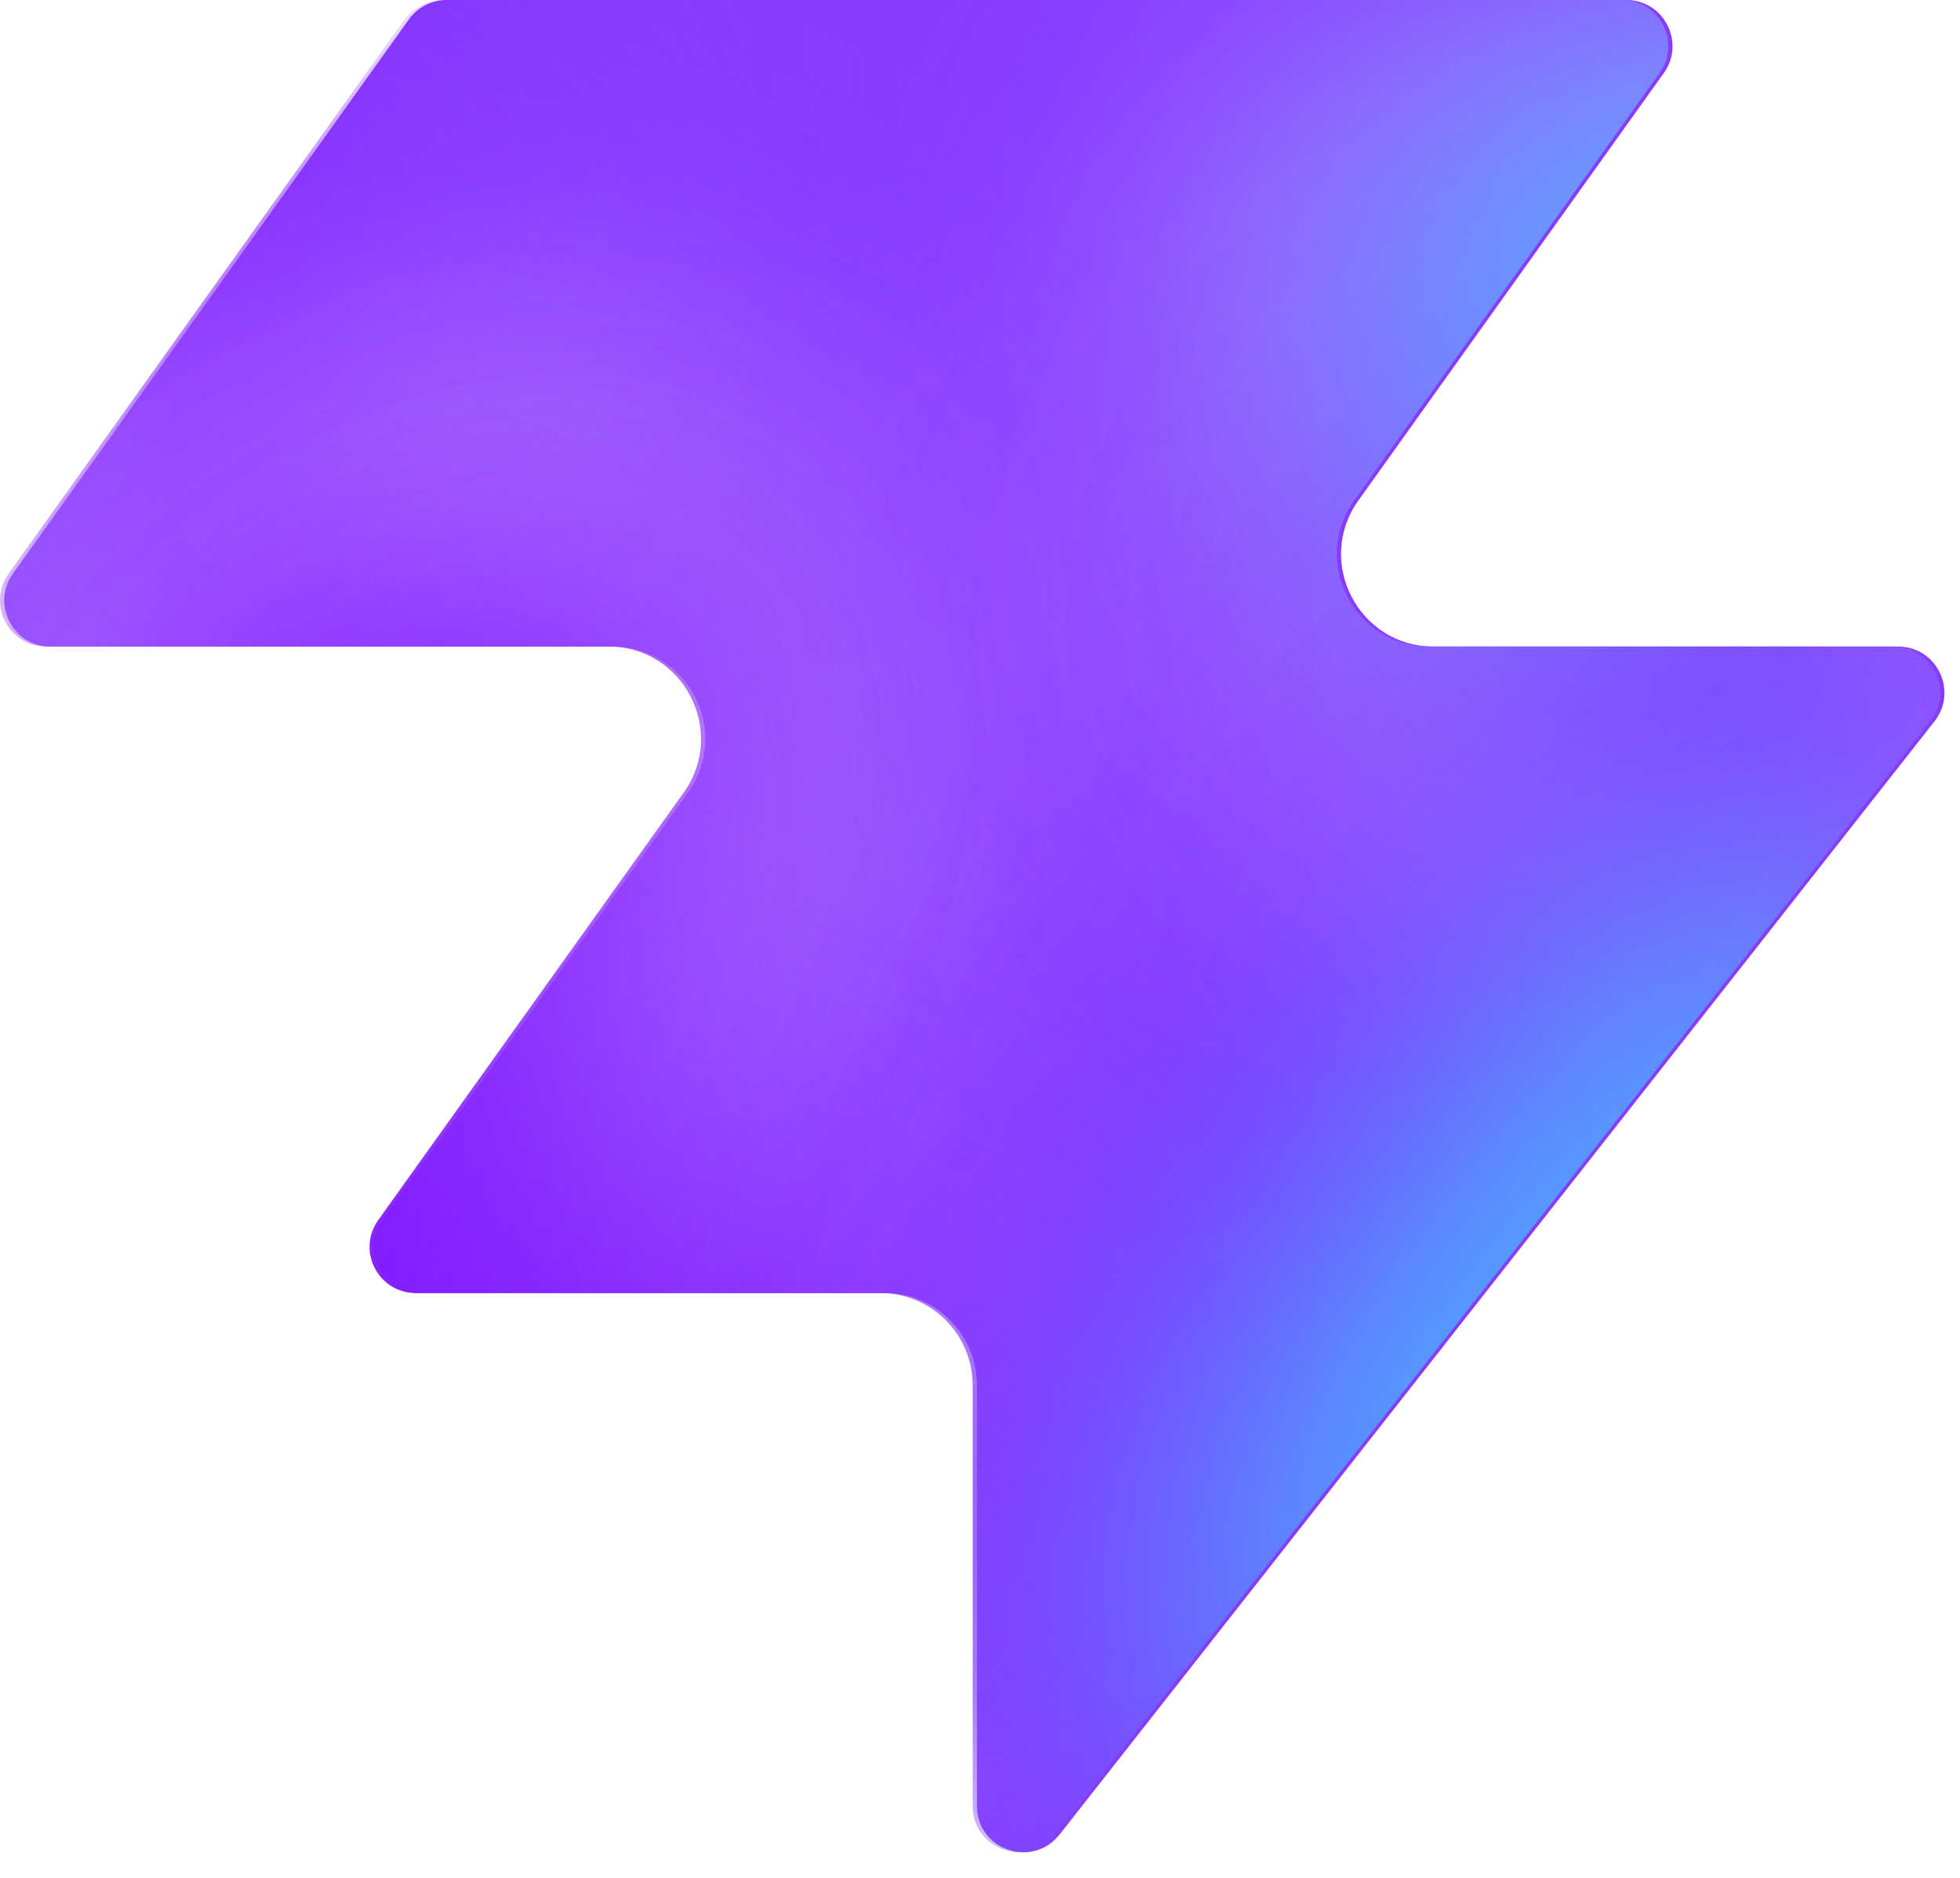
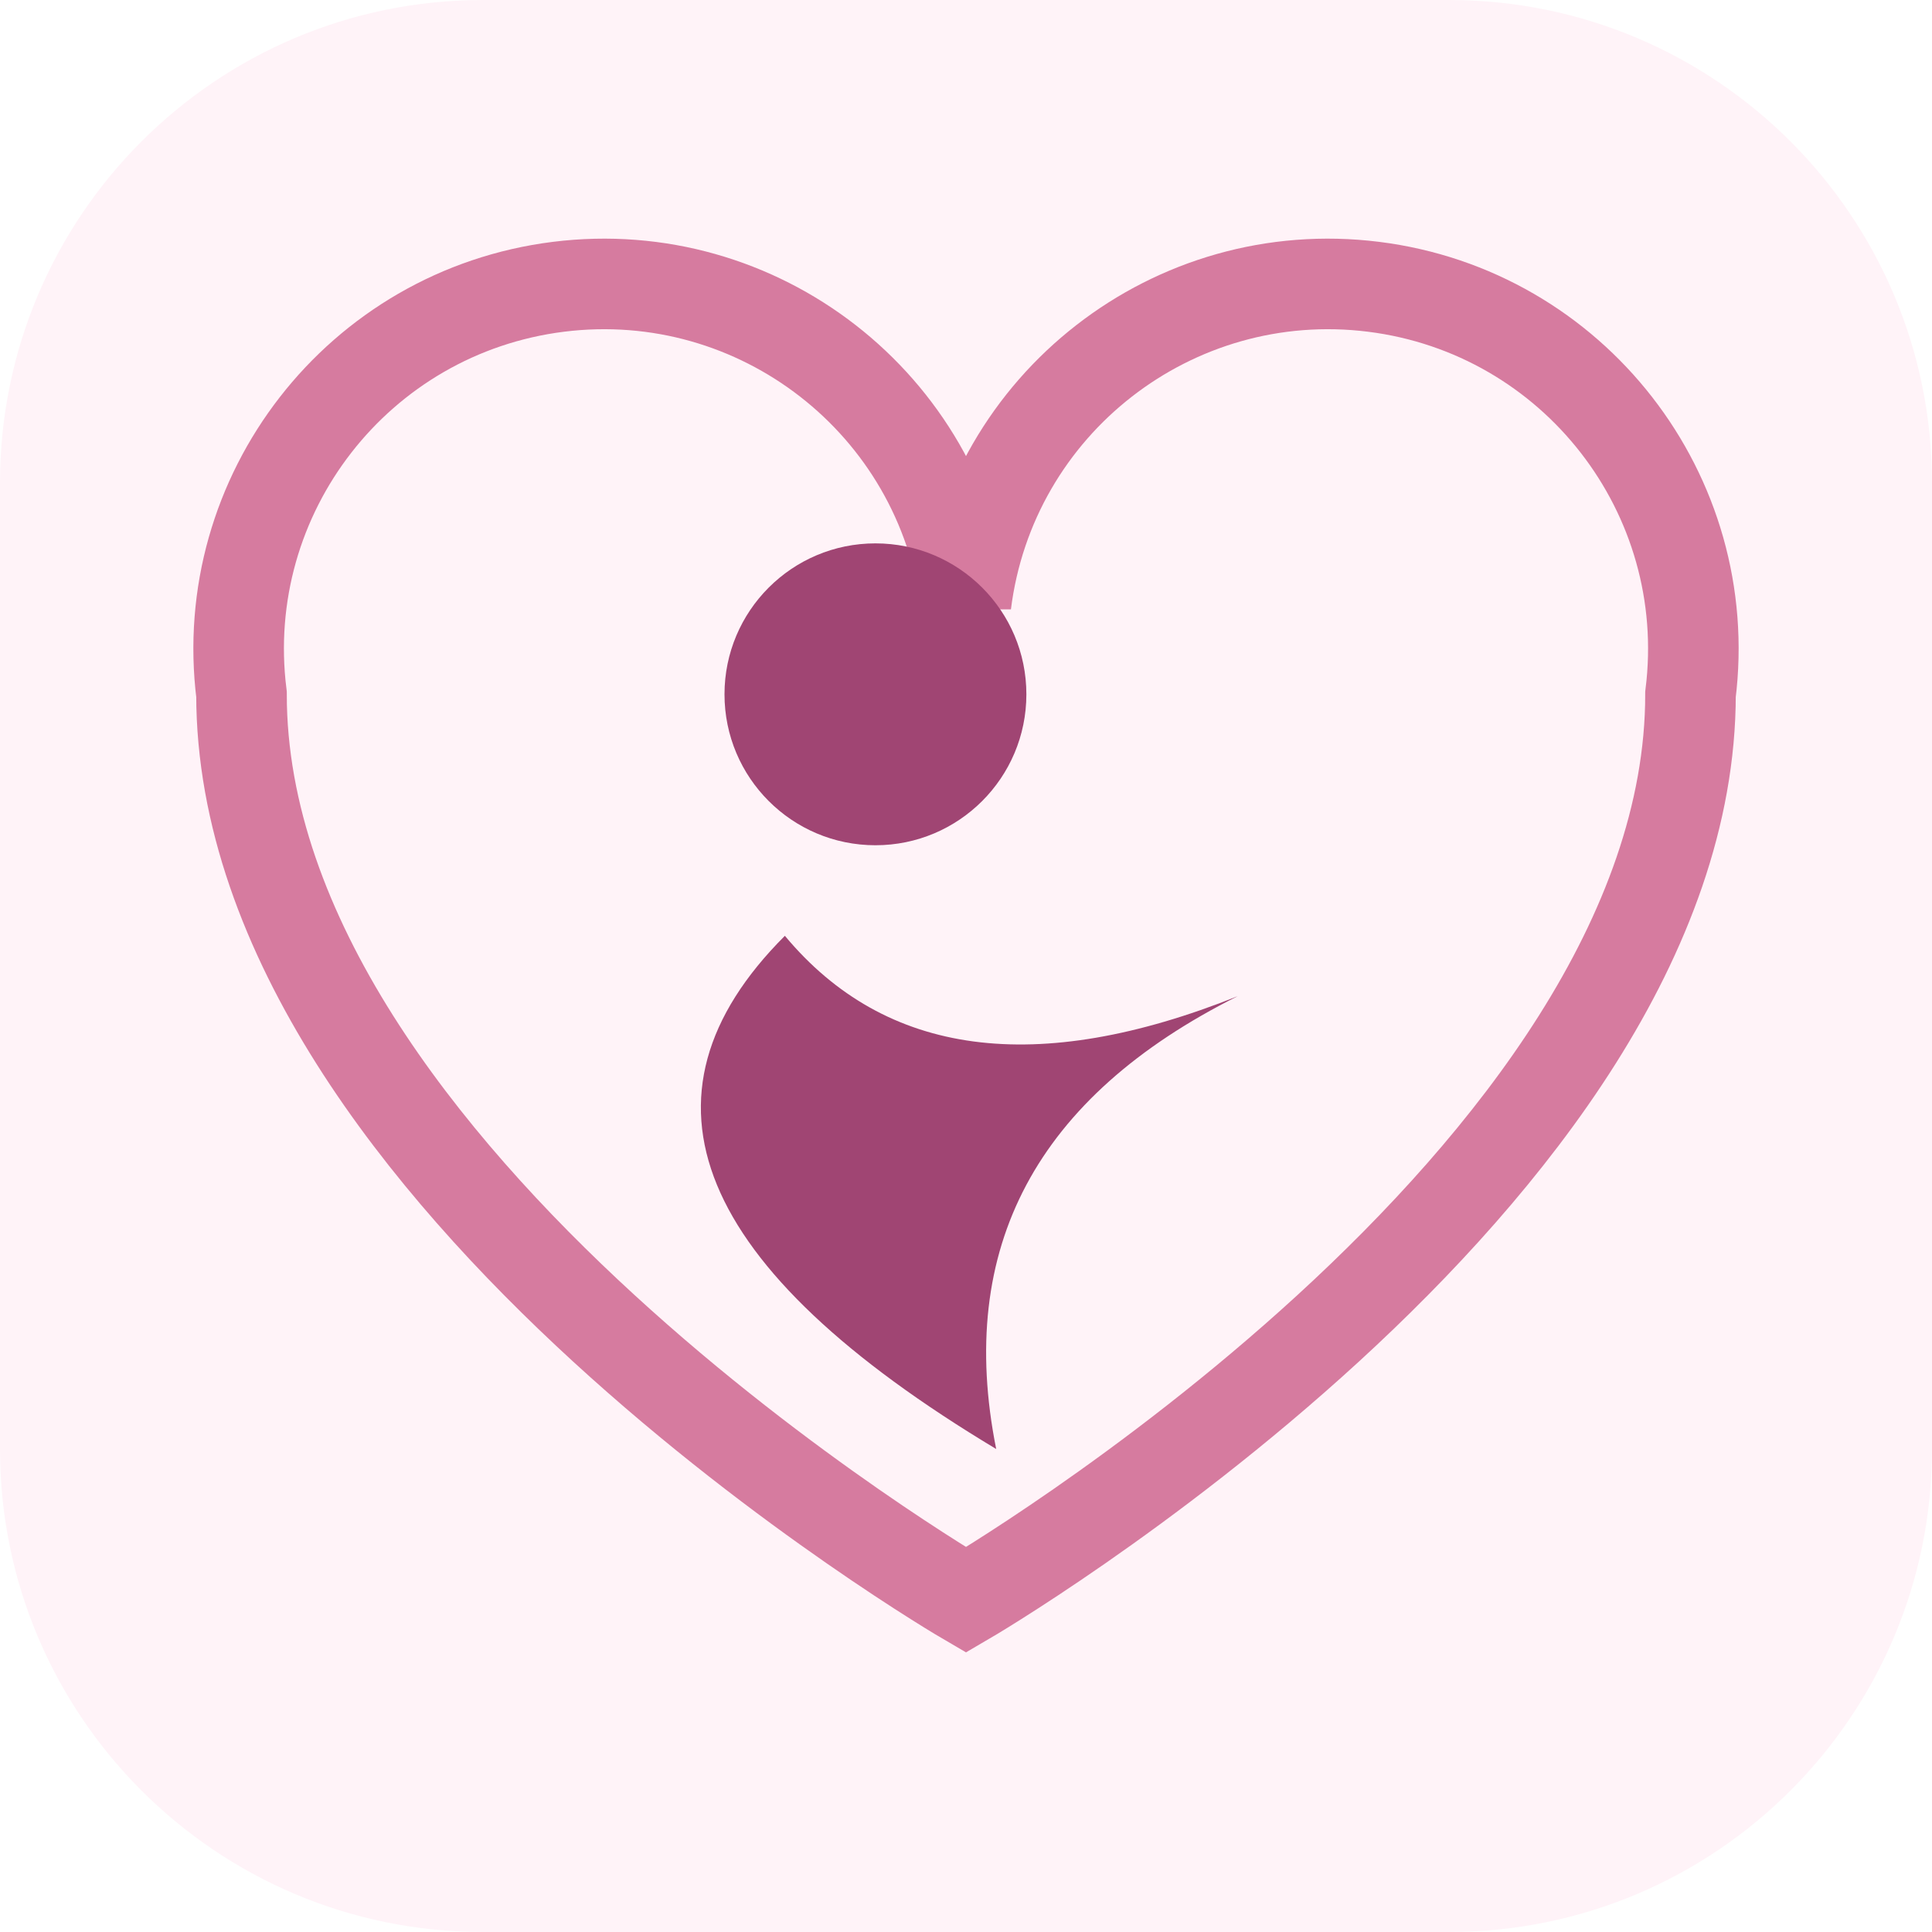
- <svg xmlns="http://www.w3.org/2000/svg" width="48" height="46" fill="none" viewBox="0 0 48 46">
-   <path fill="#863bff" d="M25.946 44.938c-.664.845-2.021.375-2.021-.698V33.937a2.26 2.26 0 0 0-2.262-2.262H10.287c-.92 0-1.456-1.04-.92-1.788l7.48-10.471c1.07-1.497 0-3.578-1.842-3.578H1.237c-.92 0-1.456-1.04-.92-1.788L10.013.474c.214-.297.556-.474.92-.474h28.894c.92 0 1.456 1.04.92 1.788l-7.48 10.471c-1.07 1.498 0 3.579 1.842 3.579h11.377c.943 0 1.473 1.088.89 1.83L25.947 44.94z" style="fill:#863bff;fill:color(display-p3 .525 .23 1);fill-opacity:1" />
-   <mask id="a" width="48" height="46" x="0" y="0" maskUnits="userSpaceOnUse" style="mask-type:alpha">
-     <path fill="#000" d="M25.842 44.938c-.664.844-2.021.375-2.021-.698V33.937a2.26 2.26 0 0 0-2.262-2.262H10.183c-.92 0-1.456-1.04-.92-1.788l7.48-10.471c1.07-1.498 0-3.579-1.842-3.579H1.133c-.92 0-1.456-1.04-.92-1.787L9.91.473c.214-.297.556-.474.92-.474h28.894c.92 0 1.456 1.04.92 1.788l-7.48 10.471c-1.07 1.498 0 3.578 1.842 3.578h11.377c.943 0 1.473 1.088.89 1.832L25.843 44.94z" style="fill:#000;fill-opacity:1" />
-   </mask>
-   <g mask="url(#a)">
-     <g filter="url(#b)">
-       <ellipse cx="5.508" cy="14.704" fill="#ede6ff" rx="5.508" ry="14.704" style="fill:#ede6ff;fill:color(display-p3 .927 .903 1);fill-opacity:1" transform="matrix(.00324 1 1 -.00324 -4.47 31.516)" />
-     </g>
-     <g filter="url(#c)">
-       <ellipse cx="10.399" cy="29.851" fill="#ede6ff" rx="10.399" ry="29.851" style="fill:#ede6ff;fill:color(display-p3 .927 .903 1);fill-opacity:1" transform="matrix(.00324 1 1 -.00324 -39.328 7.883)" />
-     </g>
-     <g filter="url(#d)">
-       <ellipse cx="5.508" cy="30.487" fill="#7e14ff" rx="5.508" ry="30.487" style="fill:#7e14ff;fill:color(display-p3 .492 .077 1);fill-opacity:1" transform="rotate(89.814 -25.913 -14.639)scale(1 -1)" />
-     </g>
-     <g filter="url(#e)">
-       <ellipse cx="5.508" cy="30.599" fill="#7e14ff" rx="5.508" ry="30.599" style="fill:#7e14ff;fill:color(display-p3 .492 .077 1);fill-opacity:1" transform="rotate(89.814 -32.644 -3.334)scale(1 -1)" />
-     </g>
-     <g filter="url(#f)">
-       <ellipse cx="5.508" cy="30.599" fill="#7e14ff" rx="5.508" ry="30.599" style="fill:#7e14ff;fill:color(display-p3 .492 .077 1);fill-opacity:1" transform="matrix(.00324 1 1 -.00324 -34.34 30.47)" />
-     </g>
-     <g filter="url(#g)">
-       <ellipse cx="14.072" cy="22.078" fill="#ede6ff" rx="14.072" ry="22.078" style="fill:#ede6ff;fill:color(display-p3 .927 .903 1);fill-opacity:1" transform="rotate(93.35 24.506 48.493)scale(-1 1)" />
-     </g>
-     <g filter="url(#h)">
-       <ellipse cx="3.47" cy="21.501" fill="#7e14ff" rx="3.47" ry="21.501" style="fill:#7e14ff;fill:color(display-p3 .492 .077 1);fill-opacity:1" transform="rotate(89.009 28.708 47.59)scale(-1 1)" />
-     </g>
-     <g filter="url(#i)">
-       <ellipse cx="3.47" cy="21.501" fill="#7e14ff" rx="3.47" ry="21.501" style="fill:#7e14ff;fill:color(display-p3 .492 .077 1);fill-opacity:1" transform="rotate(89.009 28.708 47.59)scale(-1 1)" />
-     </g>
-     <g filter="url(#j)">
-       <ellipse cx=".387" cy="8.972" fill="#7e14ff" rx="4.407" ry="29.108" style="fill:#7e14ff;fill:color(display-p3 .492 .077 1);fill-opacity:1" transform="rotate(39.51 .387 8.972)" />
-     </g>
-     <g filter="url(#k)">
-       <ellipse cx="47.523" cy="-6.092" fill="#7e14ff" rx="4.407" ry="29.108" style="fill:#7e14ff;fill:color(display-p3 .492 .077 1);fill-opacity:1" transform="rotate(37.892 47.523 -6.092)" />
-     </g>
-     <g filter="url(#l)">
-       <ellipse cx="41.412" cy="6.333" fill="#47bfff" rx="5.971" ry="9.665" style="fill:#47bfff;fill:color(display-p3 .28 .748 1);fill-opacity:1" transform="rotate(37.892 41.412 6.333)" />
-     </g>
-     <g filter="url(#m)">
-       <ellipse cx="-1.879" cy="38.332" fill="#7e14ff" rx="4.407" ry="29.108" style="fill:#7e14ff;fill:color(display-p3 .492 .077 1);fill-opacity:1" transform="rotate(37.892 -1.88 38.332)" />
-     </g>
-     <g filter="url(#n)">
-       <ellipse cx="-1.879" cy="38.332" fill="#7e14ff" rx="4.407" ry="29.108" style="fill:#7e14ff;fill:color(display-p3 .492 .077 1);fill-opacity:1" transform="rotate(37.892 -1.88 38.332)" />
-     </g>
-     <g filter="url(#o)">
-       <ellipse cx="35.651" cy="29.907" fill="#7e14ff" rx="4.407" ry="29.108" style="fill:#7e14ff;fill:color(display-p3 .492 .077 1);fill-opacity:1" transform="rotate(37.892 35.651 29.907)" />
-     </g>
-     <g filter="url(#p)">
-       <ellipse cx="38.418" cy="32.4" fill="#47bfff" rx="5.971" ry="15.297" style="fill:#47bfff;fill:color(display-p3 .28 .748 1);fill-opacity:1" transform="rotate(37.892 38.418 32.4)" />
-     </g>
-   </g>
-   <defs>
-     <filter id="b" width="60.045" height="41.654" x="-19.77" y="16.149" color-interpolation-filters="sRGB" filterUnits="userSpaceOnUse">
-       <feFlood flood-opacity="0" result="BackgroundImageFix" />
-       <feBlend in="SourceGraphic" in2="BackgroundImageFix" result="shape" />
-       <feGaussianBlur result="effect1_foregroundBlur_2002_17158" stdDeviation="7.659" />
-     </filter>
-     <filter id="c" width="90.34" height="51.437" x="-54.613" y="-7.533" color-interpolation-filters="sRGB" filterUnits="userSpaceOnUse">
-       <feFlood flood-opacity="0" result="BackgroundImageFix" />
-       <feBlend in="SourceGraphic" in2="BackgroundImageFix" result="shape" />
-       <feGaussianBlur result="effect1_foregroundBlur_2002_17158" stdDeviation="7.659" />
-     </filter>
-     <filter id="d" width="79.355" height="29.4" x="-49.64" y="2.03" color-interpolation-filters="sRGB" filterUnits="userSpaceOnUse">
-       <feFlood flood-opacity="0" result="BackgroundImageFix" />
-       <feBlend in="SourceGraphic" in2="BackgroundImageFix" result="shape" />
-       <feGaussianBlur result="effect1_foregroundBlur_2002_17158" stdDeviation="4.596" />
-     </filter>
-     <filter id="e" width="79.579" height="29.4" x="-45.045" y="20.029" color-interpolation-filters="sRGB" filterUnits="userSpaceOnUse">
-       <feFlood flood-opacity="0" result="BackgroundImageFix" />
-       <feBlend in="SourceGraphic" in2="BackgroundImageFix" result="shape" />
-       <feGaussianBlur result="effect1_foregroundBlur_2002_17158" stdDeviation="4.596" />
-     </filter>
-     <filter id="f" width="79.579" height="29.4" x="-43.513" y="21.178" color-interpolation-filters="sRGB" filterUnits="userSpaceOnUse">
-       <feFlood flood-opacity="0" result="BackgroundImageFix" />
-       <feBlend in="SourceGraphic" in2="BackgroundImageFix" result="shape" />
-       <feGaussianBlur result="effect1_foregroundBlur_2002_17158" stdDeviation="4.596" />
-     </filter>
-     <filter id="g" width="74.749" height="58.852" x="15.756" y="-17.901" color-interpolation-filters="sRGB" filterUnits="userSpaceOnUse">
-       <feFlood flood-opacity="0" result="BackgroundImageFix" />
-       <feBlend in="SourceGraphic" in2="BackgroundImageFix" result="shape" />
-       <feGaussianBlur result="effect1_foregroundBlur_2002_17158" stdDeviation="7.659" />
-     </filter>
-     <filter id="h" width="61.377" height="25.362" x="23.548" y="2.284" color-interpolation-filters="sRGB" filterUnits="userSpaceOnUse">
-       <feFlood flood-opacity="0" result="BackgroundImageFix" />
-       <feBlend in="SourceGraphic" in2="BackgroundImageFix" result="shape" />
-       <feGaussianBlur result="effect1_foregroundBlur_2002_17158" stdDeviation="4.596" />
-     </filter>
-     <filter id="i" width="61.377" height="25.362" x="23.548" y="2.284" color-interpolation-filters="sRGB" filterUnits="userSpaceOnUse">
-       <feFlood flood-opacity="0" result="BackgroundImageFix" />
-       <feBlend in="SourceGraphic" in2="BackgroundImageFix" result="shape" />
-       <feGaussianBlur result="effect1_foregroundBlur_2002_17158" stdDeviation="4.596" />
-     </filter>
-     <filter id="j" width="56.045" height="63.649" x="-27.636" y="-22.853" color-interpolation-filters="sRGB" filterUnits="userSpaceOnUse">
-       <feFlood flood-opacity="0" result="BackgroundImageFix" />
-       <feBlend in="SourceGraphic" in2="BackgroundImageFix" result="shape" />
-       <feGaussianBlur result="effect1_foregroundBlur_2002_17158" stdDeviation="4.596" />
-     </filter>
-     <filter id="k" width="54.814" height="64.646" x="20.116" y="-38.415" color-interpolation-filters="sRGB" filterUnits="userSpaceOnUse">
-       <feFlood flood-opacity="0" result="BackgroundImageFix" />
-       <feBlend in="SourceGraphic" in2="BackgroundImageFix" result="shape" />
-       <feGaussianBlur result="effect1_foregroundBlur_2002_17158" stdDeviation="4.596" />
-     </filter>
-     <filter id="l" width="33.541" height="35.313" x="24.641" y="-11.323" color-interpolation-filters="sRGB" filterUnits="userSpaceOnUse">
-       <feFlood flood-opacity="0" result="BackgroundImageFix" />
-       <feBlend in="SourceGraphic" in2="BackgroundImageFix" result="shape" />
-       <feGaussianBlur result="effect1_foregroundBlur_2002_17158" stdDeviation="4.596" />
-     </filter>
-     <filter id="m" width="54.814" height="64.646" x="-29.286" y="6.009" color-interpolation-filters="sRGB" filterUnits="userSpaceOnUse">
-       <feFlood flood-opacity="0" result="BackgroundImageFix" />
-       <feBlend in="SourceGraphic" in2="BackgroundImageFix" result="shape" />
-       <feGaussianBlur result="effect1_foregroundBlur_2002_17158" stdDeviation="4.596" />
-     </filter>
-     <filter id="n" width="54.814" height="64.646" x="-29.286" y="6.009" color-interpolation-filters="sRGB" filterUnits="userSpaceOnUse">
-       <feFlood flood-opacity="0" result="BackgroundImageFix" />
-       <feBlend in="SourceGraphic" in2="BackgroundImageFix" result="shape" />
-       <feGaussianBlur result="effect1_foregroundBlur_2002_17158" stdDeviation="4.596" />
-     </filter>
-     <filter id="o" width="54.814" height="64.646" x="8.244" y="-2.416" color-interpolation-filters="sRGB" filterUnits="userSpaceOnUse">
-       <feFlood flood-opacity="0" result="BackgroundImageFix" />
-       <feBlend in="SourceGraphic" in2="BackgroundImageFix" result="shape" />
-       <feGaussianBlur result="effect1_foregroundBlur_2002_17158" stdDeviation="4.596" />
-     </filter>
-     <filter id="p" width="39.409" height="43.623" x="18.713" y="10.588" color-interpolation-filters="sRGB" filterUnits="userSpaceOnUse">
-       <feFlood flood-opacity="0" result="BackgroundImageFix" />
-       <feBlend in="SourceGraphic" in2="BackgroundImageFix" result="shape" />
-       <feGaussianBlur result="effect1_foregroundBlur_2002_17158" stdDeviation="4.596" />
-     </filter>
-   </defs>
+ <svg xmlns="http://www.w3.org/2000/svg" viewBox="0 0 64 64">
+   <rect width="64" height="64" rx="16" fill="#fff3f8" />
+   <path d="M32 53S8 39 8 23a12 12 0 0 1 24-3 12 12 0 0 1 24 3c0 16-24 30-24 30Z" fill="none" stroke="#d67b9f" stroke-width="3" />
+   <circle cx="29" cy="23" r="5" fill="#a04573" />
+   <path d="M26 31q-8 8 7 17q-2-10 8-15q-10 4-15-2Z" fill="#a04573" />
</svg>
